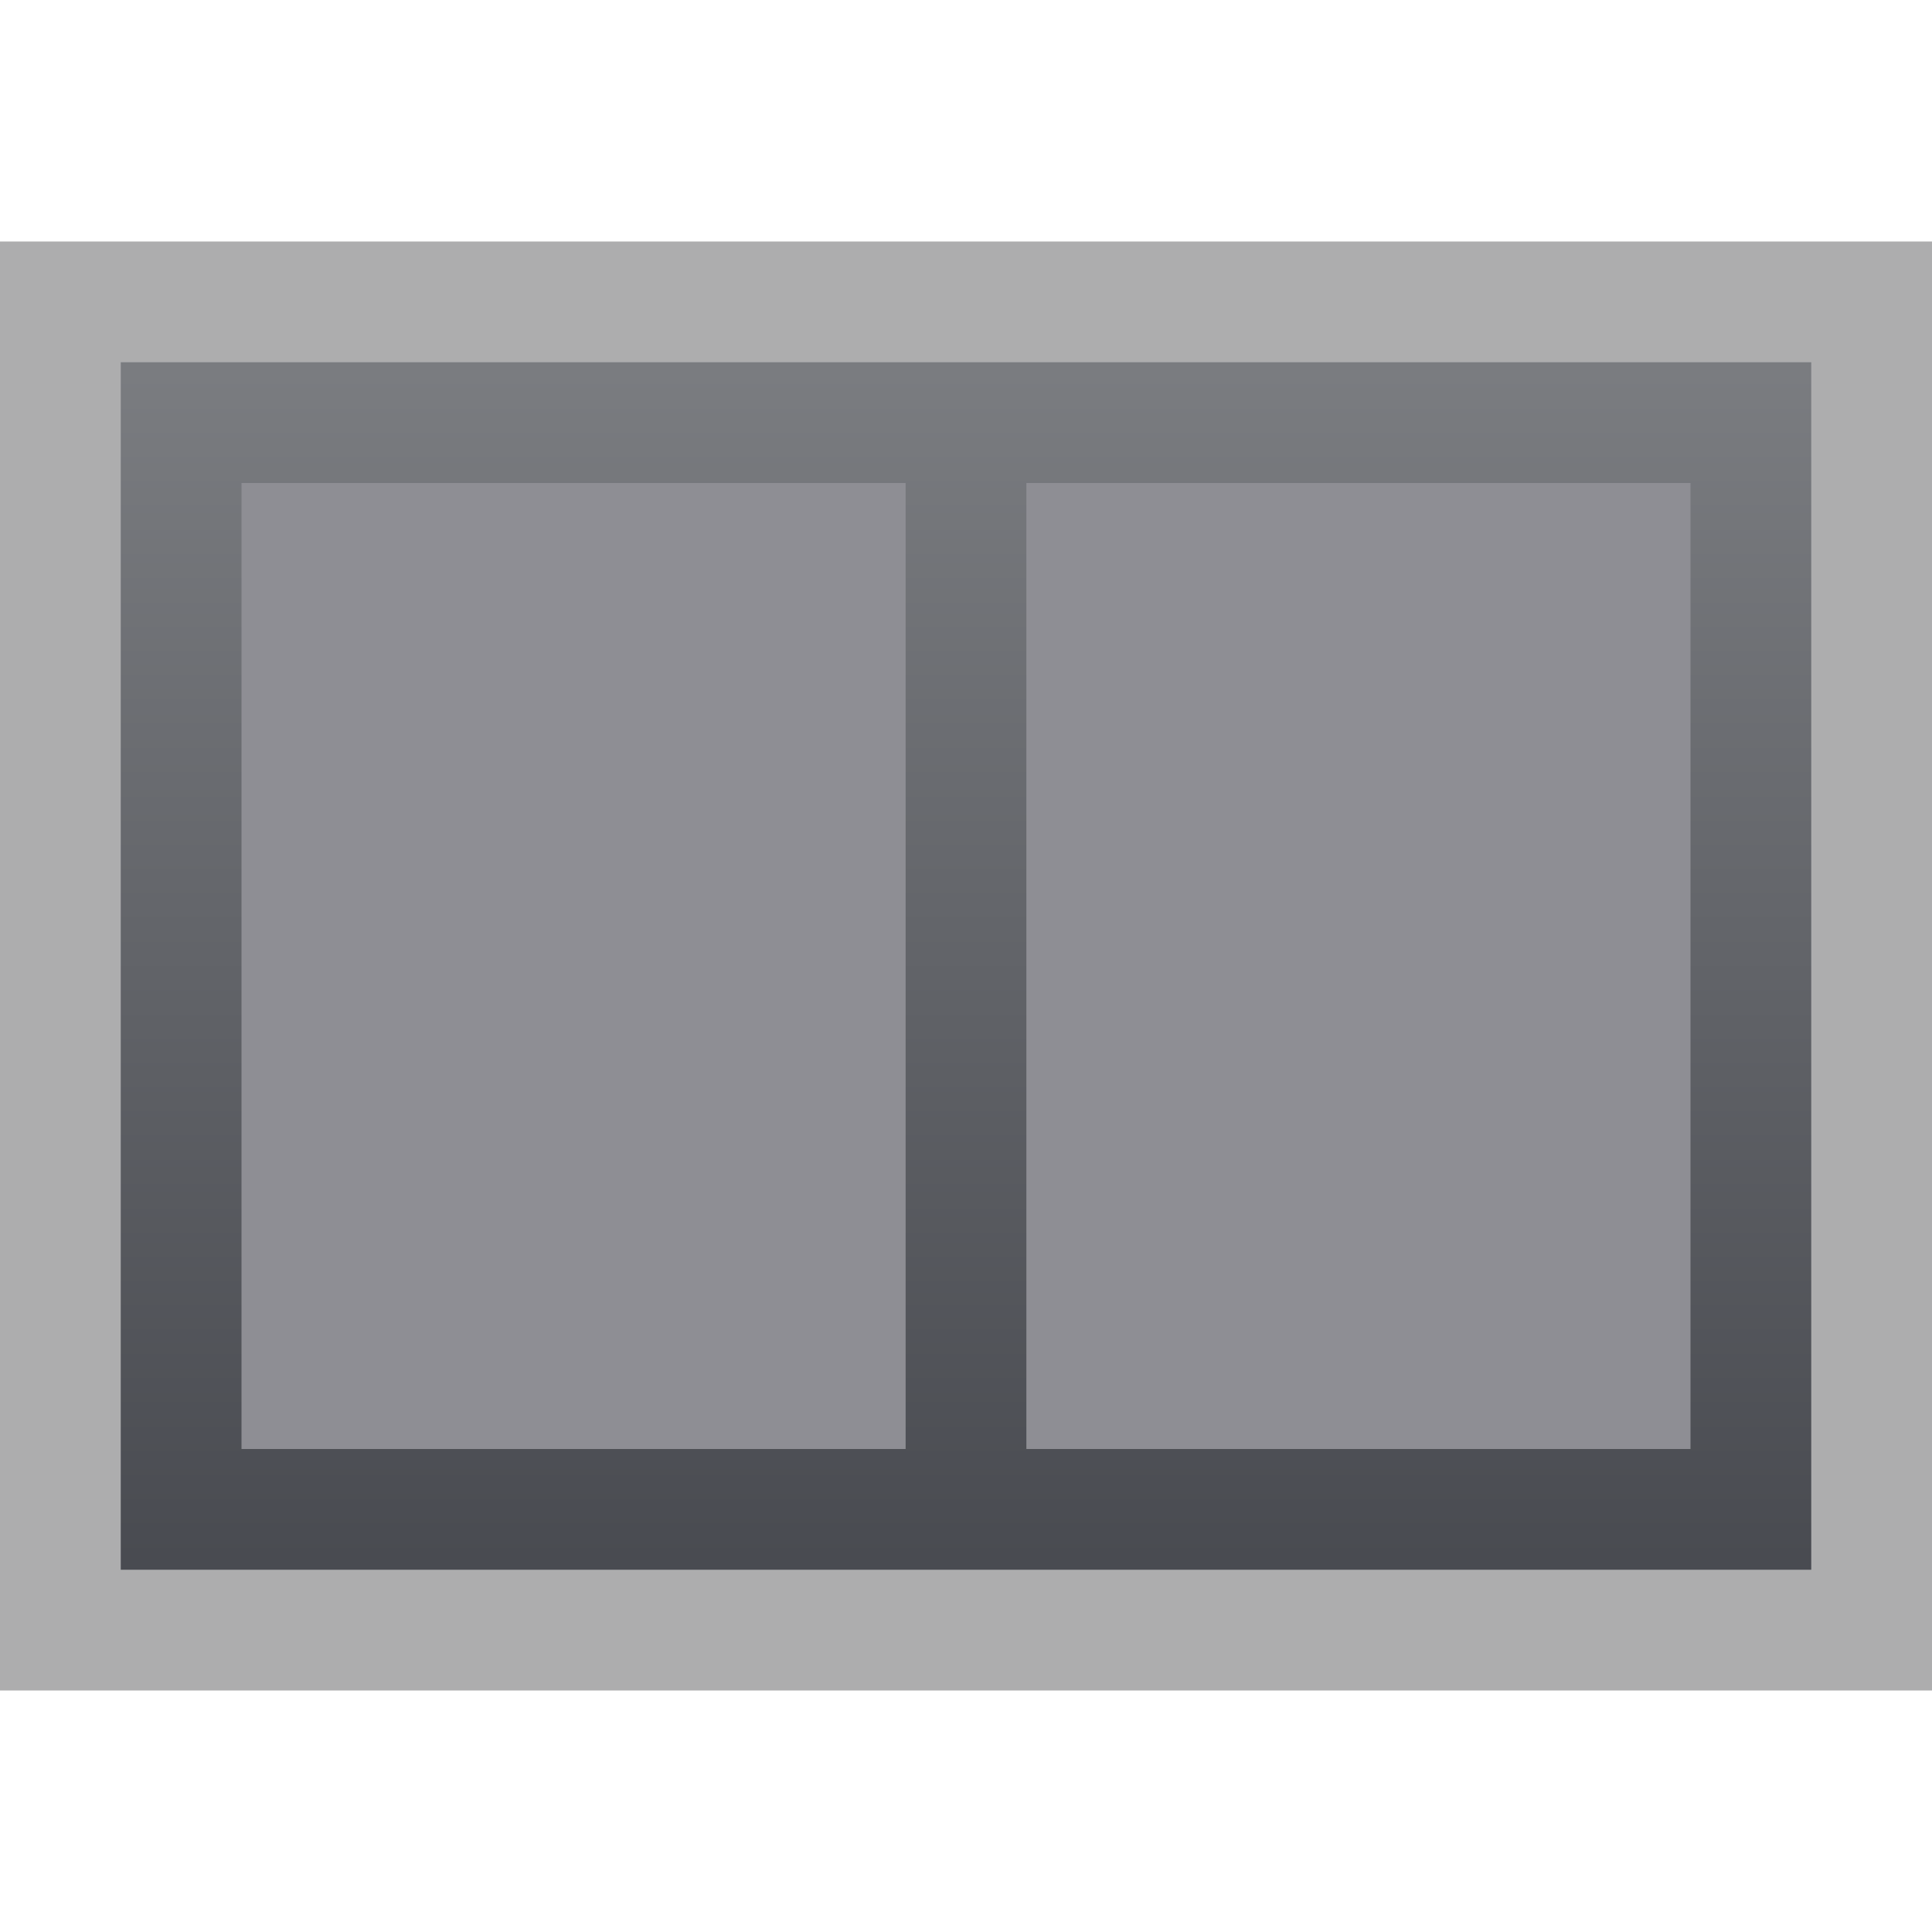
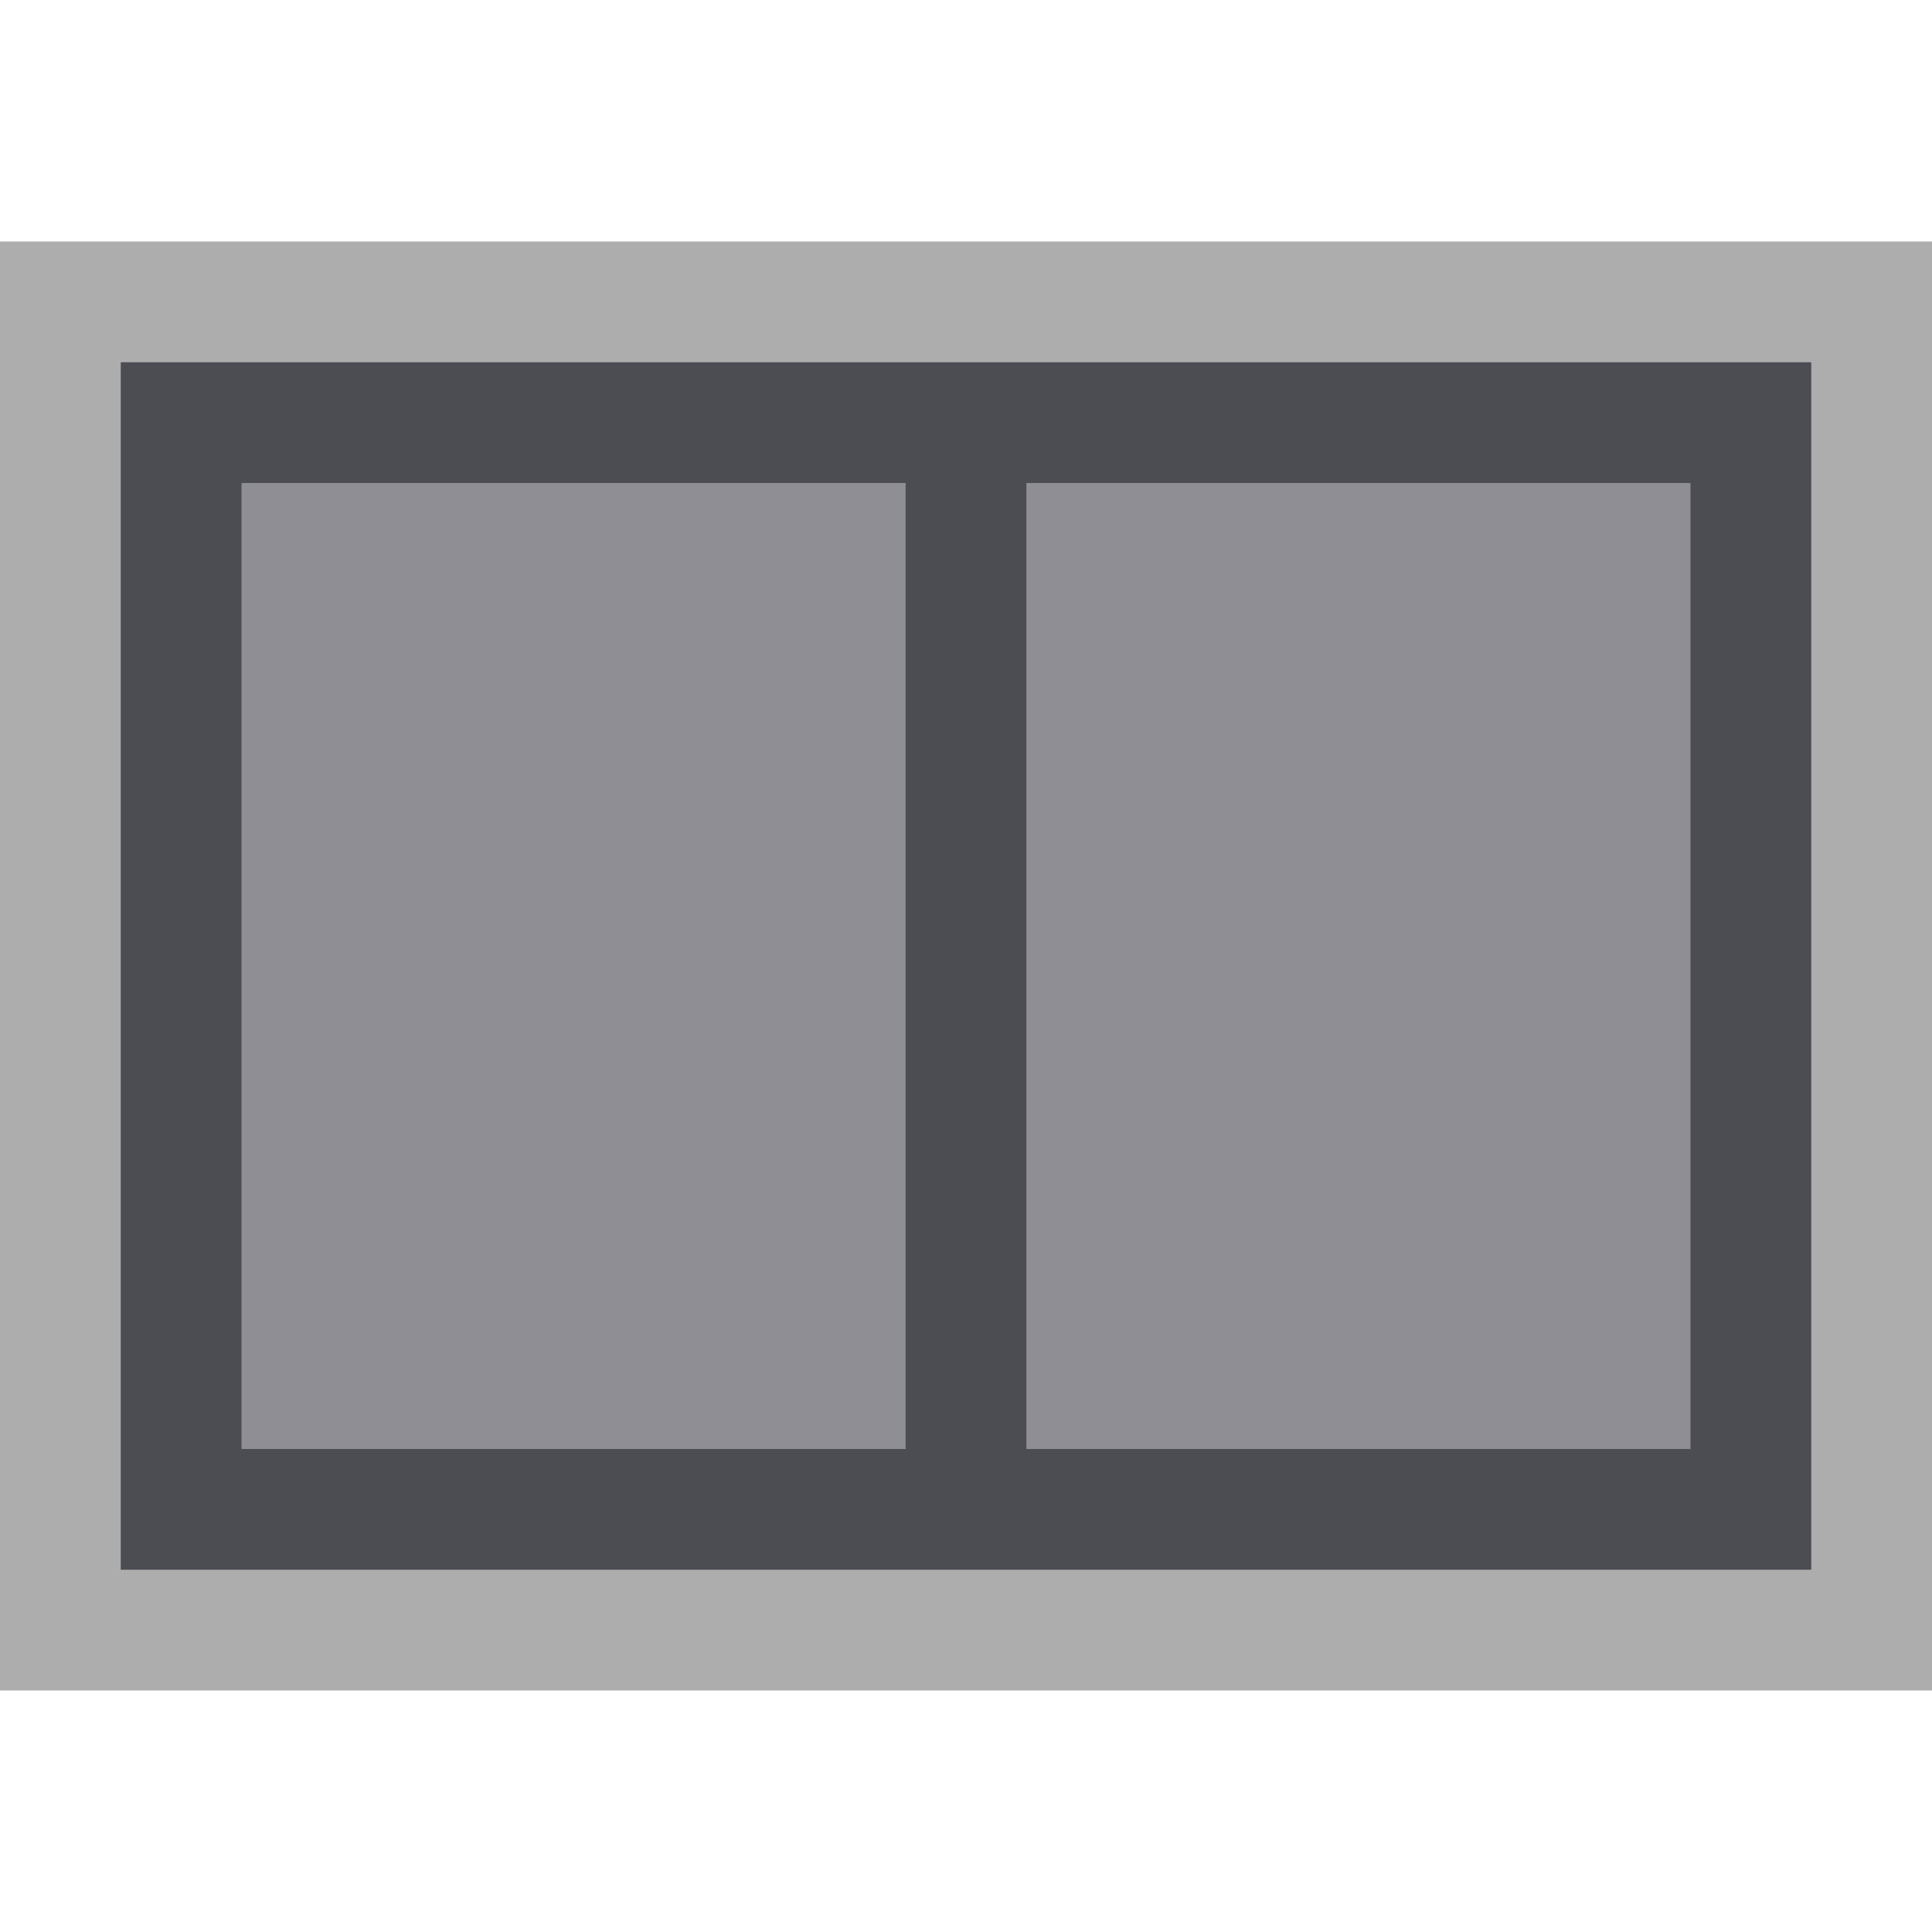
<svg xmlns="http://www.w3.org/2000/svg" fill="#E6E6EA" id="svg3039" width="16" height="16" version="1.1">
-   <defs>
-     <linearGradient id="cg0" x1="0" y1="0" x2="0" y2="1">
-       <stop offset="0" stop-color="#7D7F83" />
-       <stop offset="1" stop-color="#46484E" />
-     </linearGradient>
-   </defs>
  <g id="layer1">
-     <path id="path3961" d="m0.5 2.5v11h15v-11z" fill="url(#cg0)" stroke="#ADADAE" stroke-width="1px" />
+     <path id="path3961" d="m0.5 2.5v11h15v-11z" fill="#4B4D53" stroke="#ADADAE" stroke-width="1px" />
    <path id="path4072" d="m2 4v8h5.5v-8z" fill="#8E8E94" stroke-width="0" />
    <path id="path4074" d="m8.5 4v8h5.5v-8z" fill="#8E8E94" stroke-width="0" />
  </g>
</svg>
